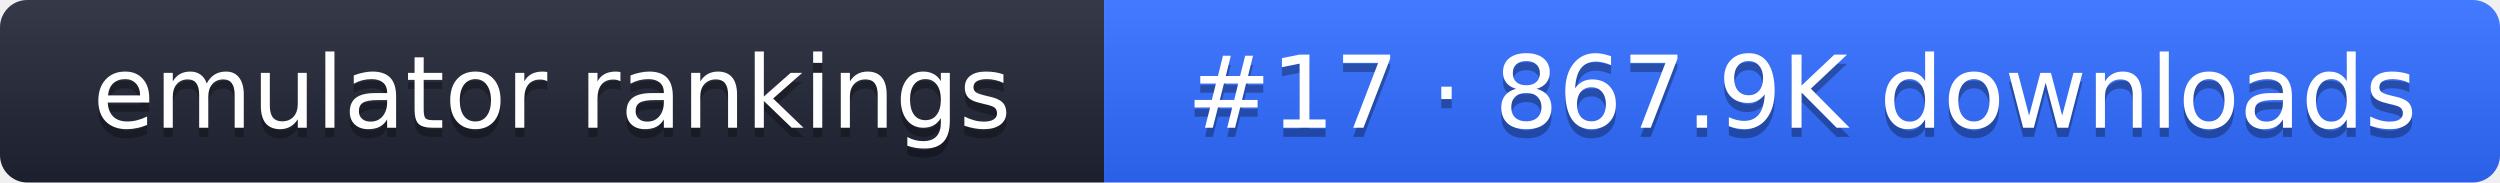
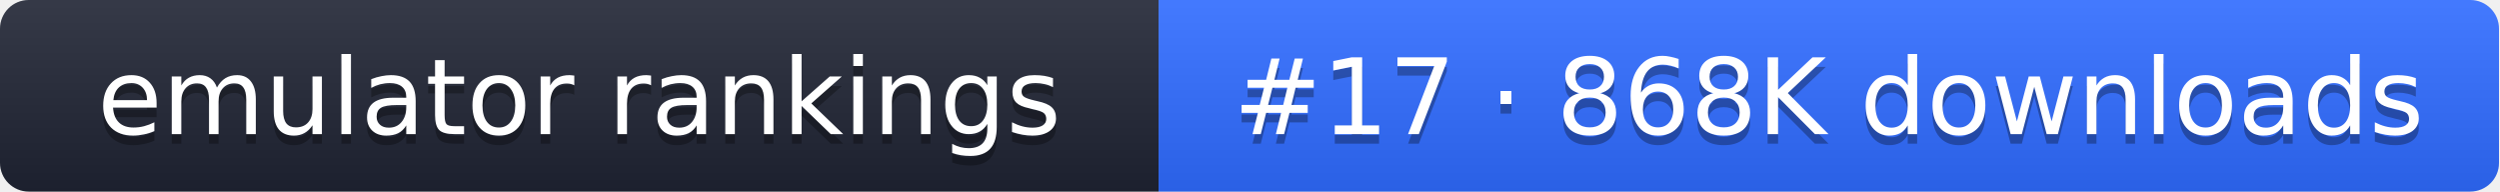
- <svg xmlns="http://www.w3.org/2000/svg" width="274" height="20" role="img" aria-label="emulator rankings: #17 · 867.9K downloads">
+ <svg xmlns="http://www.w3.org/2000/svg" width="261" height="20" role="img" aria-label="emulator rankings: #17 · 868K downloads">
  <linearGradient id="g" x2="0" y2="100%">
    <stop offset="0" stop-color="#fff" stop-opacity=".1" />
    <stop offset="1" stop-opacity=".1" />
  </linearGradient>
  <clipPath id="r">
-     <rect width="274" height="20" rx="3" fill="#fff" />
+     <rect width="261" height="20" rx="3" fill="#fff" />
  </clipPath>
  <g clip-path="url(#r)">
    <rect width="121" height="20" fill="#1f2433" />
-     <rect x="121" width="153" height="20" fill="#2f6bff" />
-     <rect width="274" height="20" fill="url(#g)" />
+     <rect x="121" width="140" height="20" fill="#2f6bff" />
+     <rect width="261" height="20" fill="url(#g)" />
  </g>
  <g fill="#fff" text-anchor="middle" font-family="Verdana,DejaVu Sans,sans-serif" font-size="11">
    <text x="60.5" y="15" fill="#010101" fill-opacity=".3">emulator rankings</text>
    <text x="60.5" y="14">emulator rankings</text>
-     <text x="197.5" y="15" fill="#010101" fill-opacity=".3">#17 · 867.9K downloads</text>
-     <text x="197.5" y="14">#17 · 867.9K downloads</text>
+     <text x="191" y="15" fill="#010101" fill-opacity=".3">#17 · 868K downloads</text>
+     <text x="191" y="14">#17 · 868K downloads</text>
  </g>
</svg>
